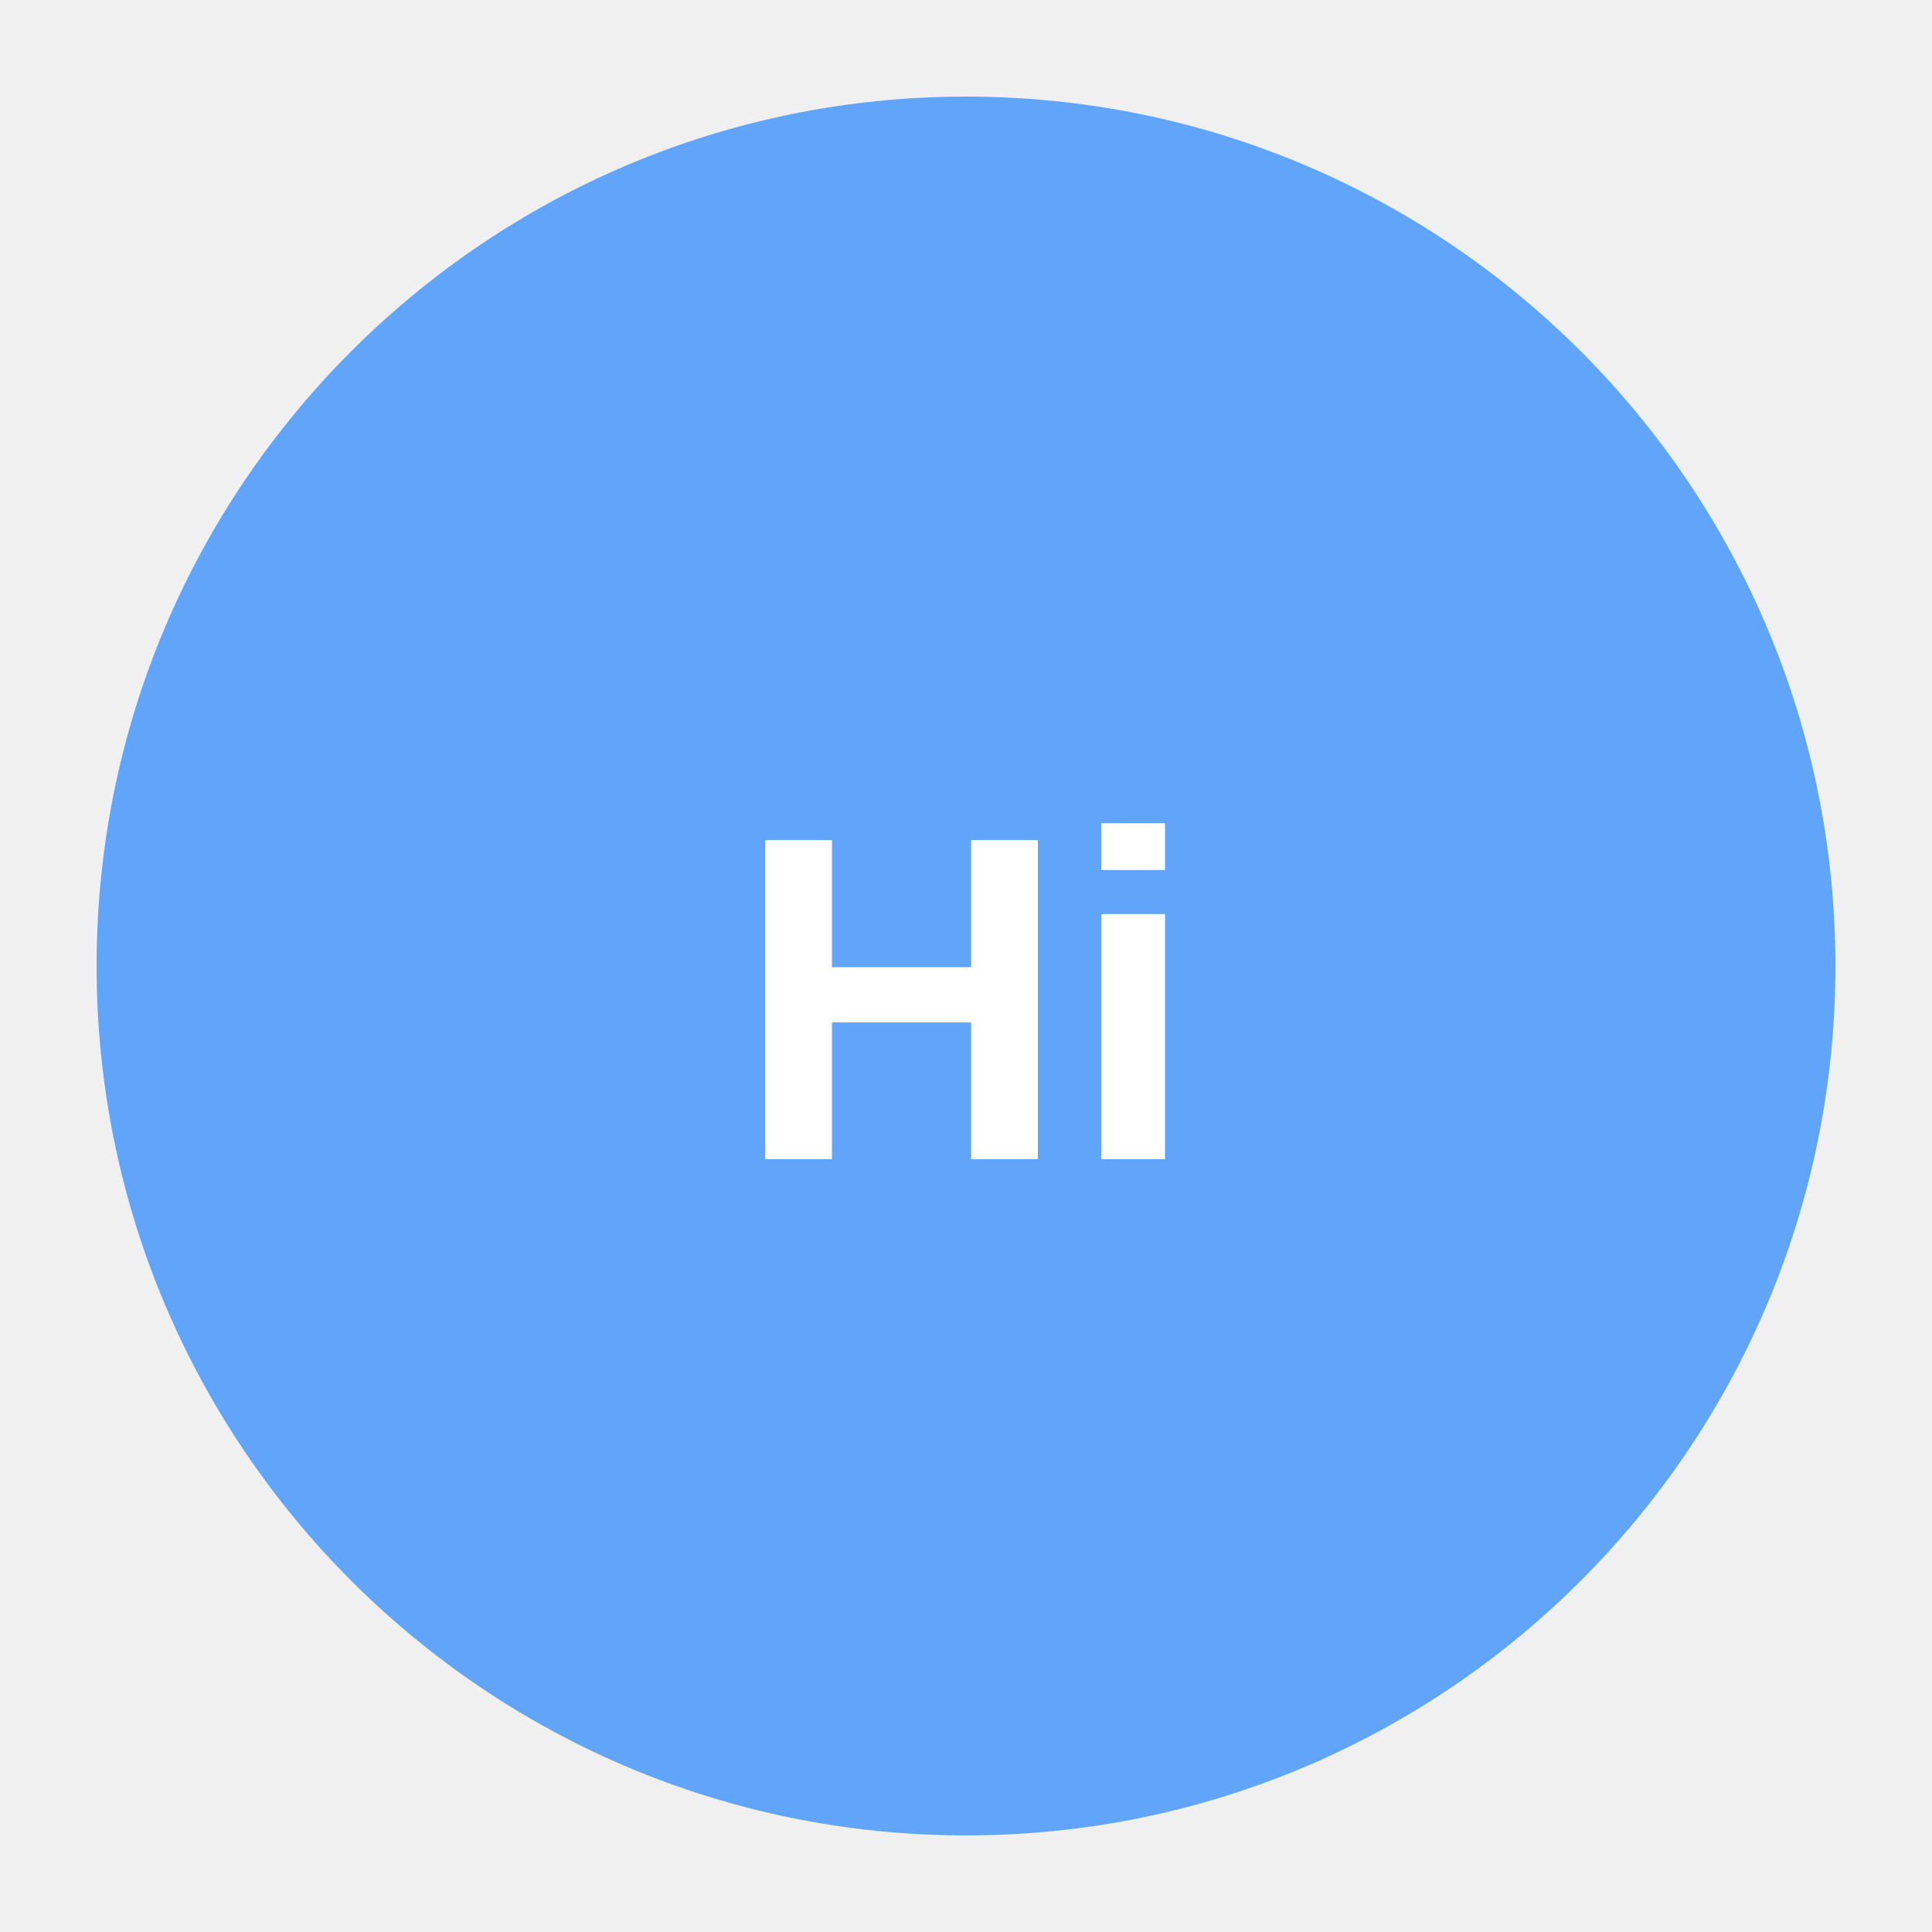
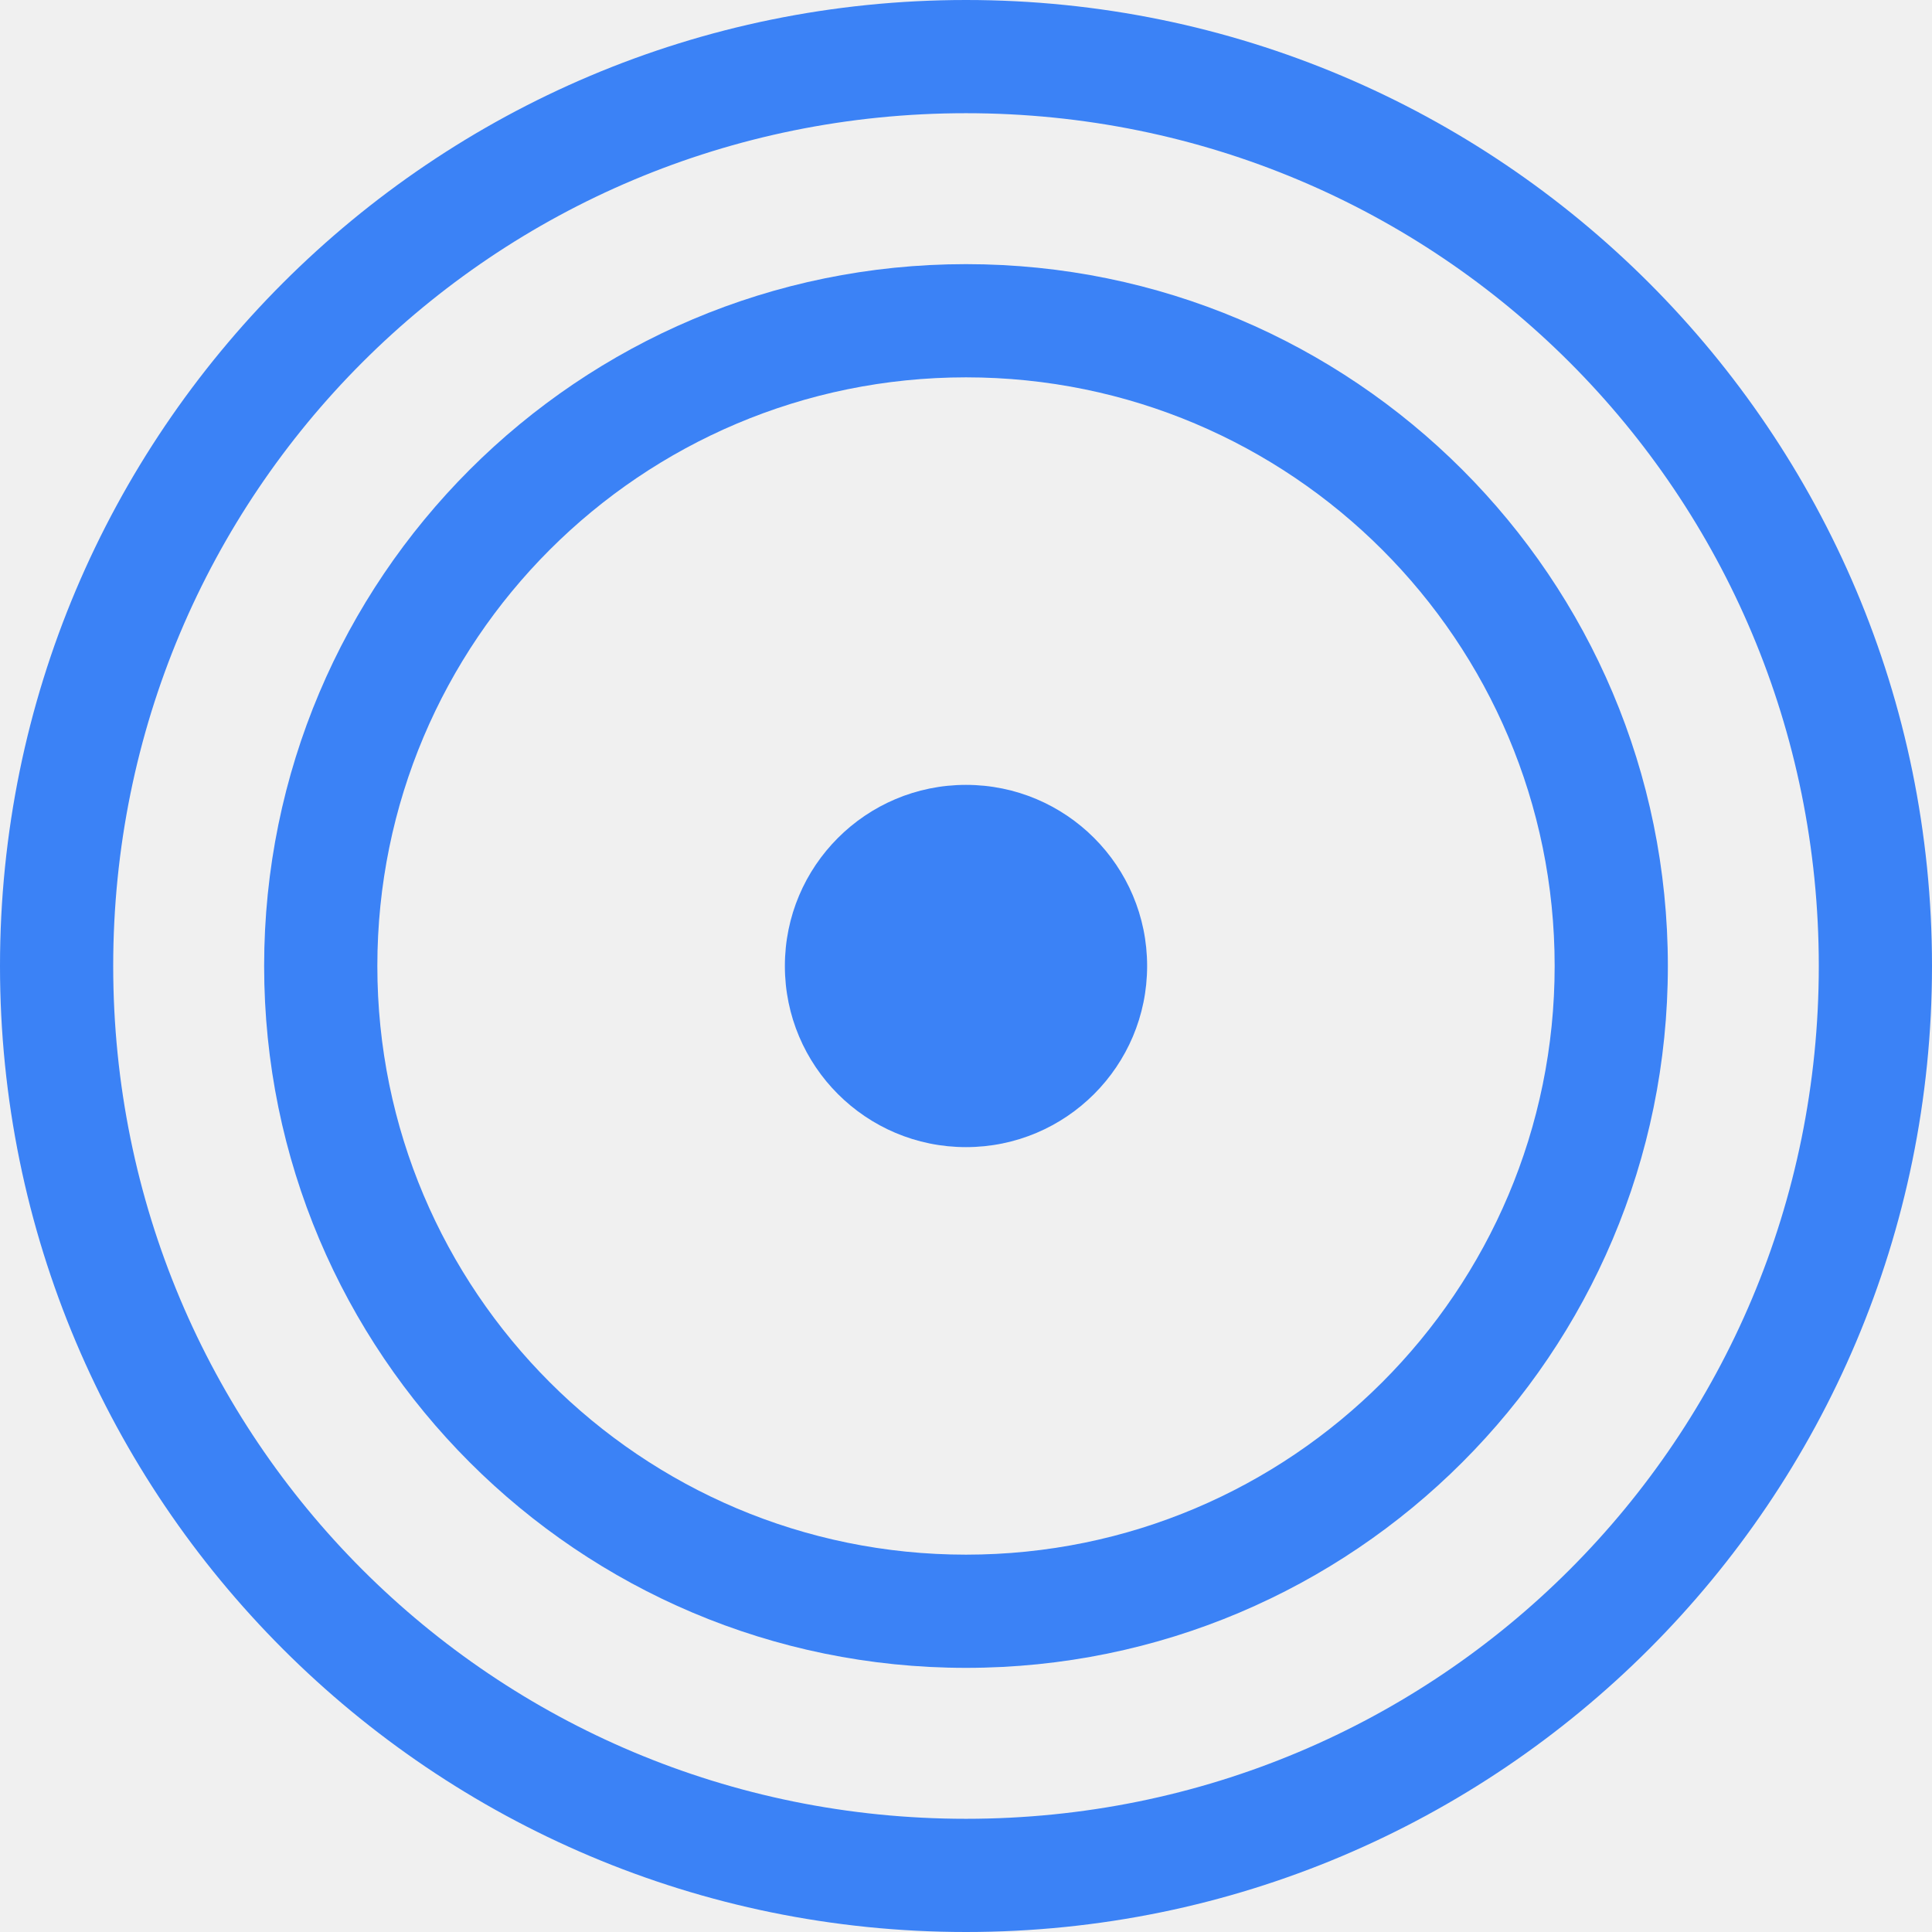
- <svg xmlns="http://www.w3.org/2000/svg" width="100" height="100" viewBox="0 0 100 100" fill="none">
-   <circle cx="50" cy="50" r="45" fill="#60A5FA" />
-   <text x="50" y="60" text-anchor="middle" font-family="Arial" font-size="24" font-weight="bold" fill="white">Hi</text>
+ <svg xmlns="http://www.w3.org/2000/svg" width="512" height="512" viewBox="0 0 512 512" fill="none">
+   <path fill-rule="evenodd" clip-rule="evenodd" d="M256 30C130.736 30 30 130.736 30 256C30 381.264 130.736 482 256 482C381.264 482 482 381.264 482 256C482 130.736 381.264 30 256 30ZM0 256C0 114.615 114.615 0 256 0C397.385 0 512 114.615 512 256C512 397.385 397.385 512 256 512C114.615 512 0 397.385 0 256Z" fill="#3B82F6" />
+   <path fill-rule="evenodd" clip-rule="evenodd" d="M256 100C169.842 100 100 169.842 100 256C100 342.158 169.842 412 256 412C342.158 412 412 342.158 412 256C412 169.842 342.158 100 256 100ZM70 256C70 153.263 153.263 70 256 70C358.737 70 442 153.263 442 256C442 358.737 358.737 442 256 442C153.263 442 70 358.737 70 256Z" fill="#3B82F6" />
+   <circle cx="256" cy="256" r="48" fill="#3B82F6" />
</svg>
